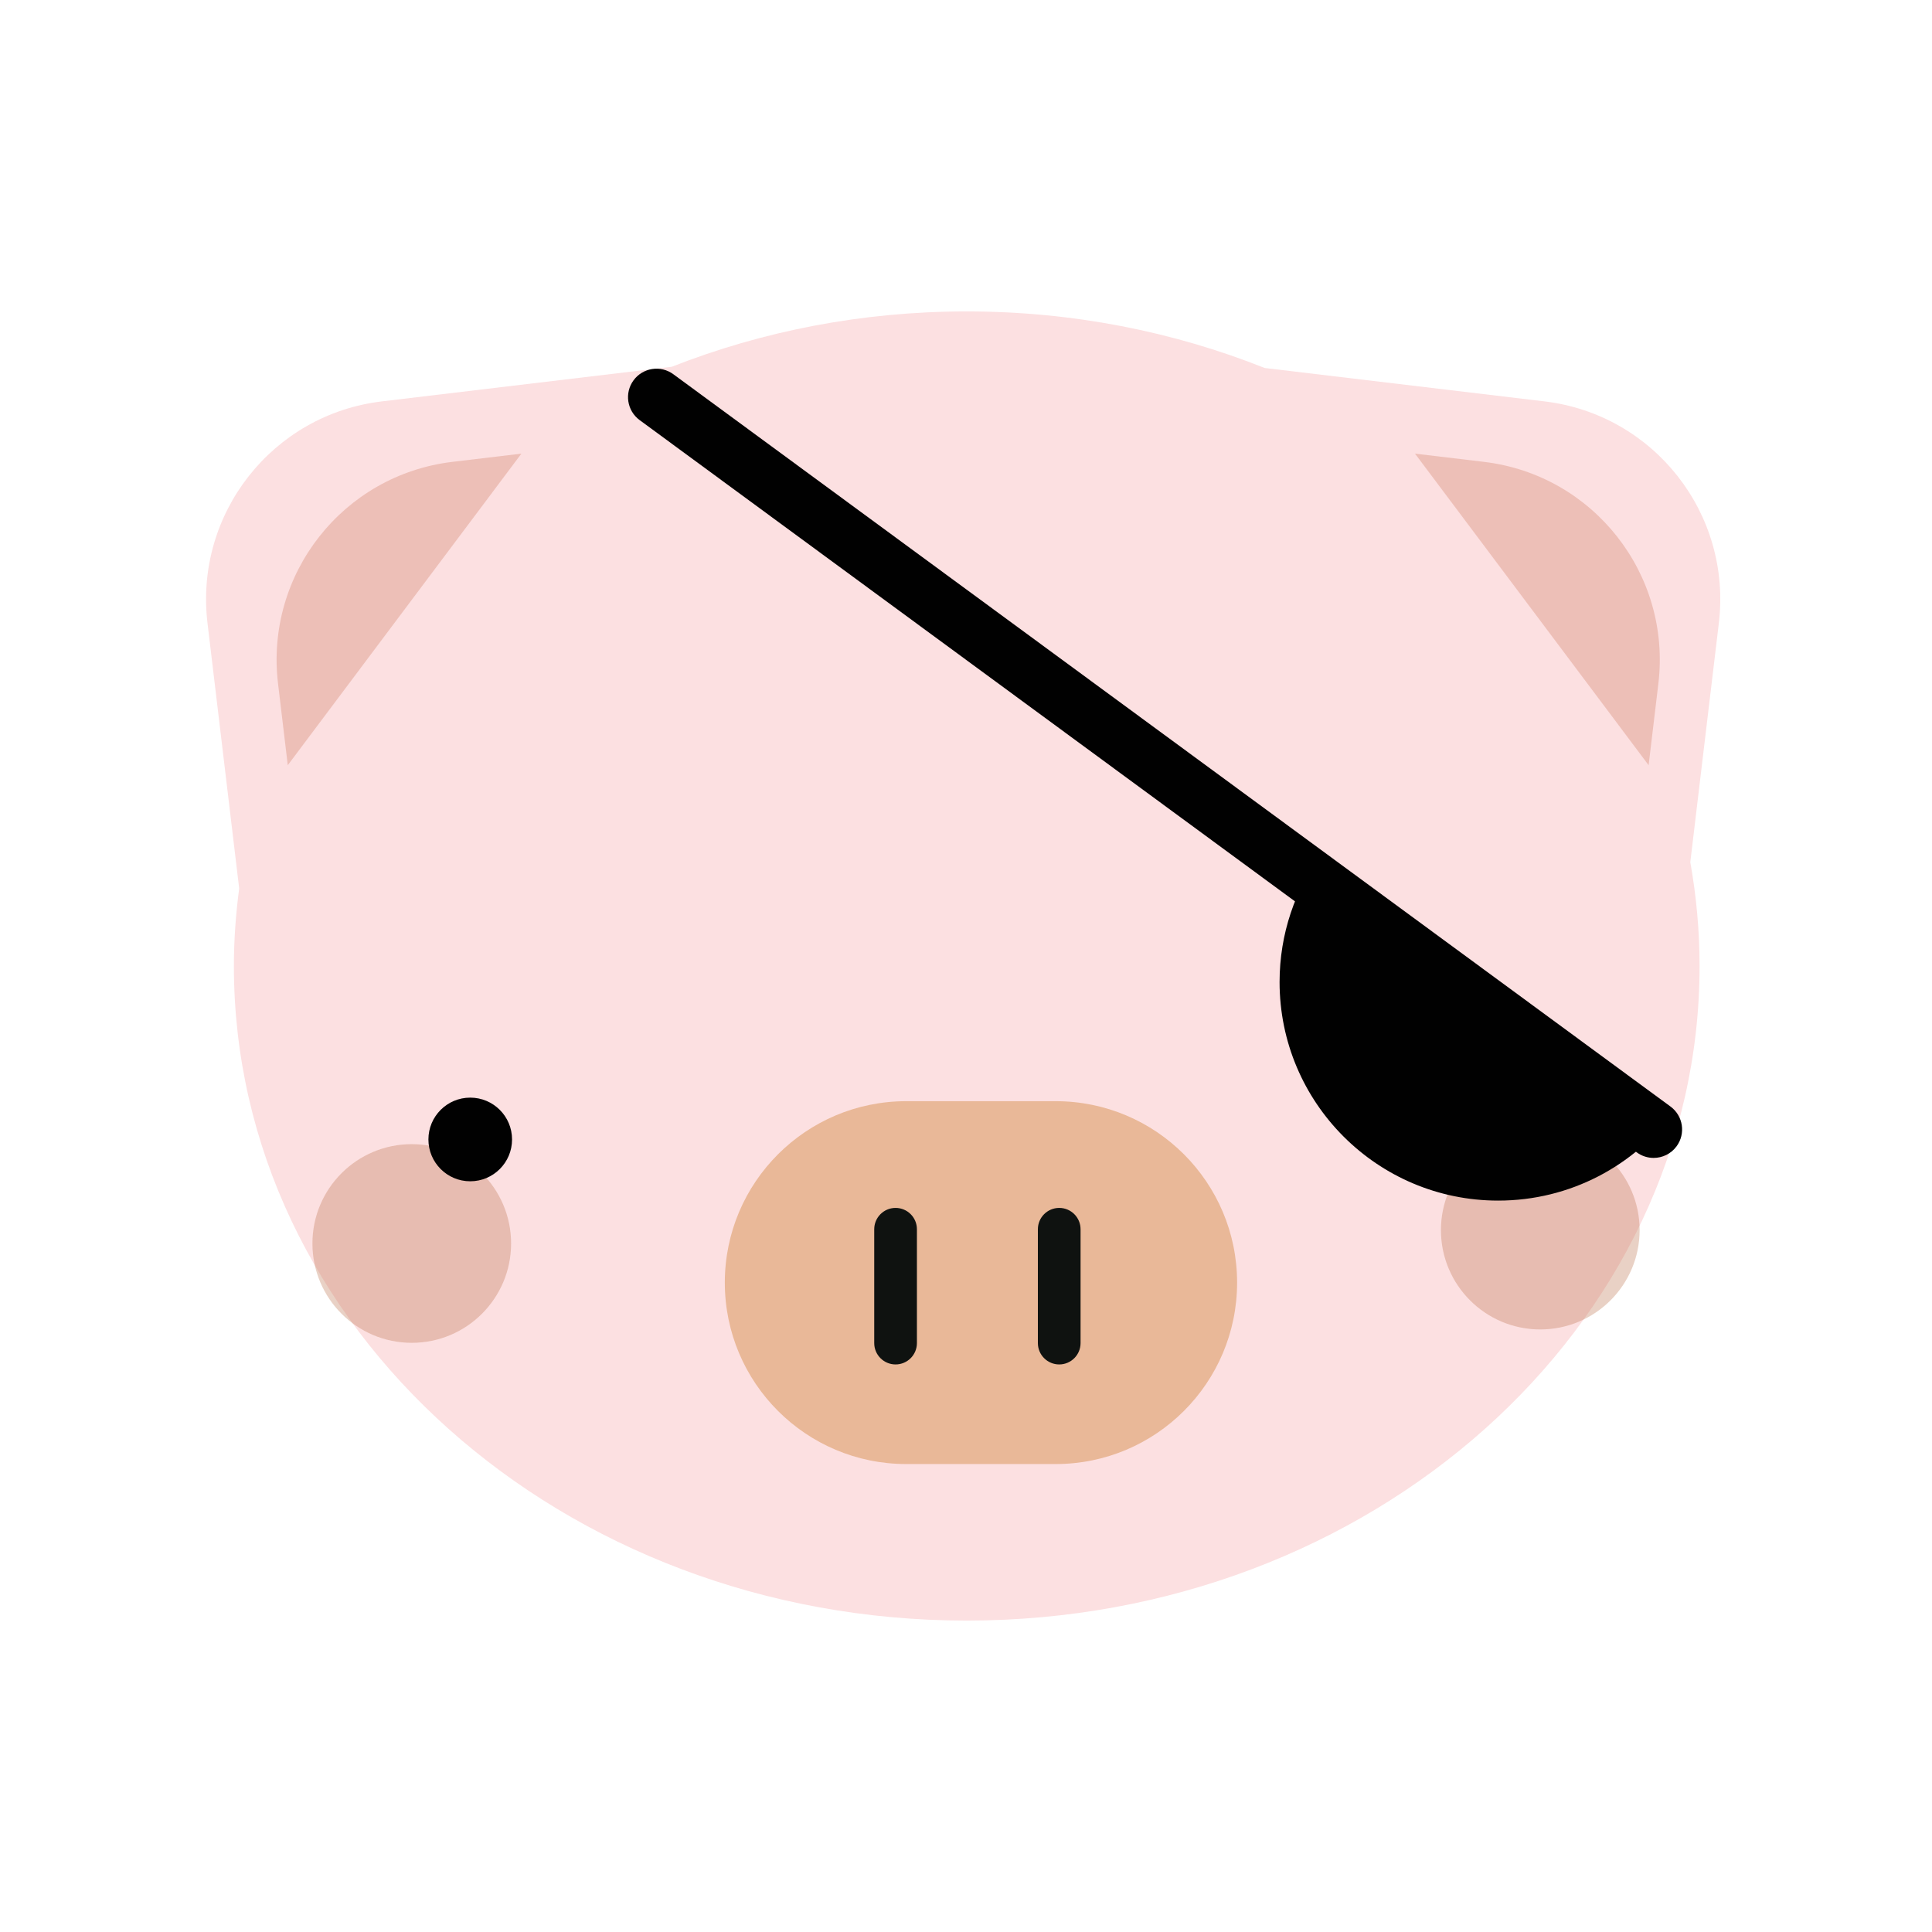
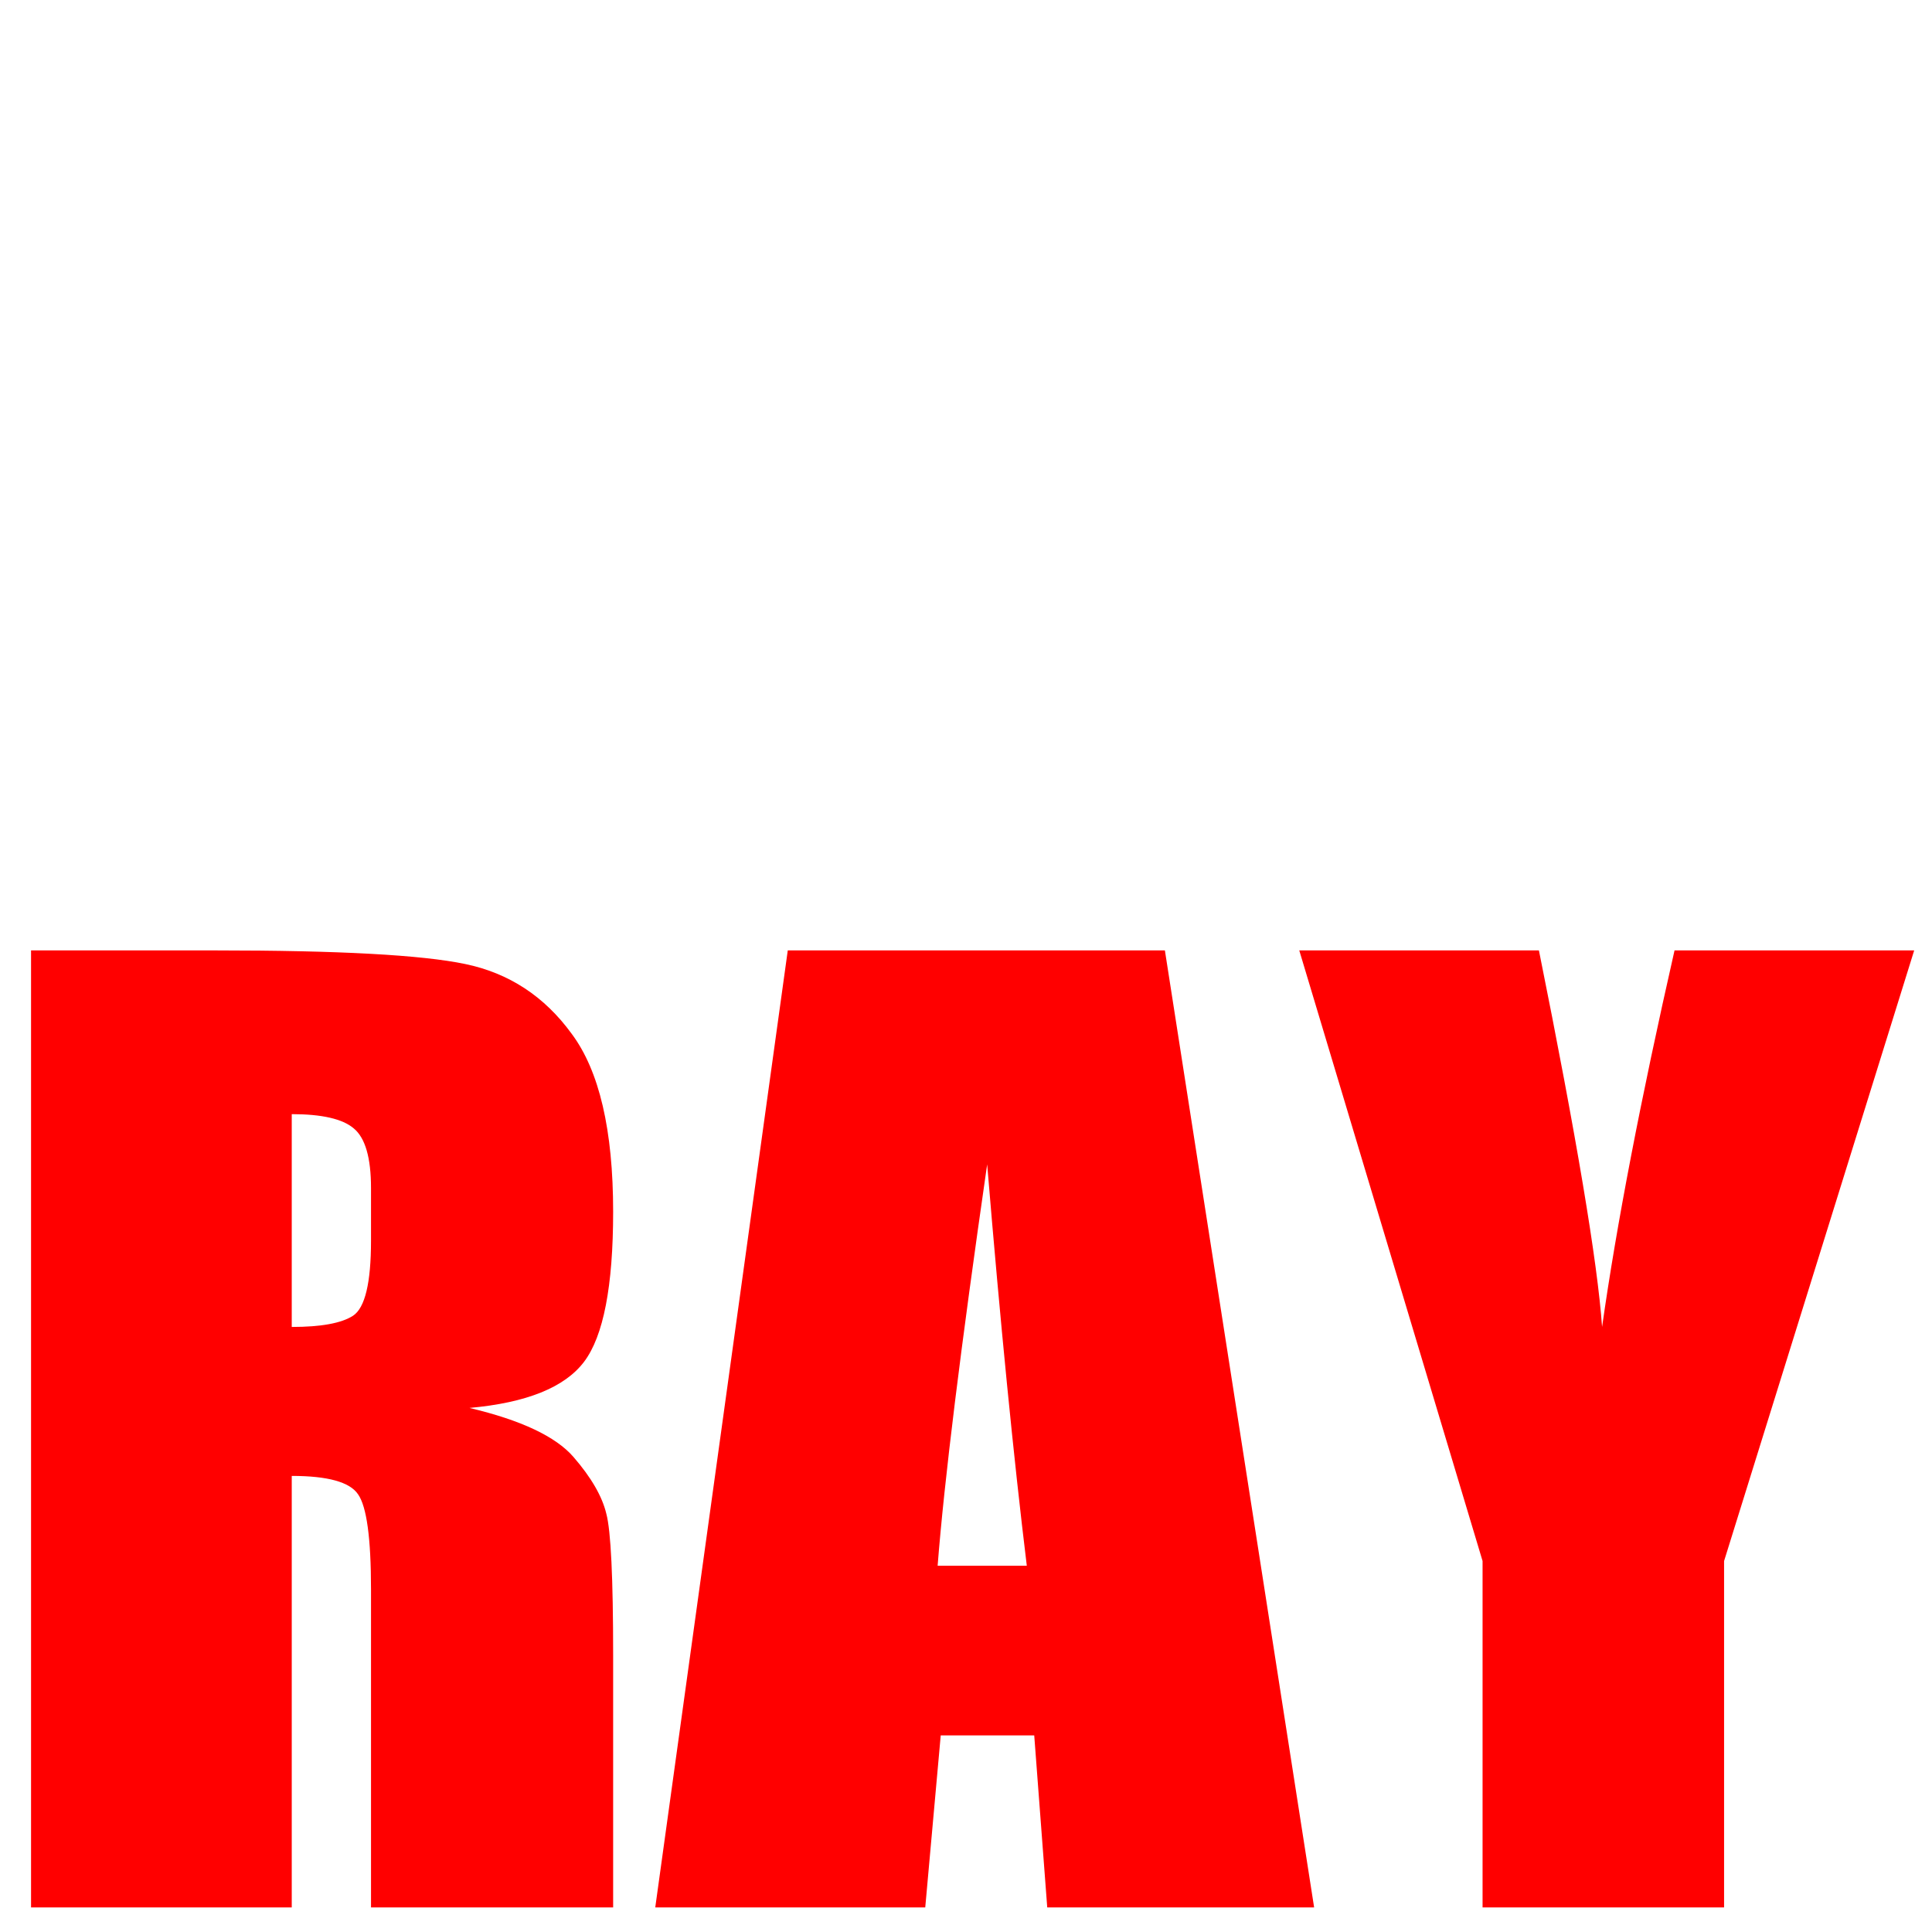
- <svg xmlns="http://www.w3.org/2000/svg" xmlns:xlink="http://www.w3.org/1999/xlink" version="1.0" id="Layer_1" x="0px" y="0px" width="512px" height="512px" viewBox="0 0 512 512" enable-background="new 0 0 512 512" xml:space="preserve">
-   <g>
-     <defs>
-       <rect id="SVGID_1_" width="512" height="512" />
-     </defs>
-     <clipPath id="SVGID_2_">
-       <use xlink:href="#SVGID_1_" overflow="visible" />
-     </clipPath>
-     <path clip-path="url(#SVGID_2_)" fill="#FCE0E1" d="M409.305,106.372l-74.158-8.853c-24.133-9.606-50.833-14.989-78.954-14.989   c-27.815,0-54.242,5.261-78.163,14.669l-76.834,9.173c-28.983,3.46-49.668,29.752-46.21,58.737l2.585,21.649l5.815,48.693   c-0.892,6.742-1.403,13.59-1.403,20.549c0,95.81,86.948,173.47,194.21,173.47c107.258,0,194.21-77.66,194.21-173.47   c0-9.365-0.858-18.55-2.456-27.513l4.982-41.729l2.585-21.649C458.973,136.124,438.287,109.832,409.305,106.372" />
-     <path opacity="0.32" clip-path="url(#SVGID_2_)" fill="#BB6F47" d="M135.445,329.536c0,14.535-11.785,26.324-26.324,26.324   c-14.539,0-26.324-11.789-26.324-26.324c0-14.539,11.785-26.324,26.324-26.324C123.66,303.212,135.445,314.997,135.445,329.536" />
-     <path opacity="0.32" clip-path="url(#SVGID_2_)" fill="#BB6F47" d="M434.516,325.993c0,14.536-11.788,26.324-26.327,26.324   c-14.535,0-26.324-11.788-26.324-26.324c0-14.539,11.789-26.324,26.324-26.324C422.728,299.669,434.516,311.454,434.516,325.993" />
-     <path clip-path="url(#SVGID_2_)" fill="#E9B898" d="M327.844,339.906c0,26.553-21.525,48.081-48.082,48.081h-39.596   c-26.556,0-48.081-21.528-48.081-48.081c0-26.552,21.525-48.081,48.081-48.081h39.596   C306.318,291.825,327.844,313.354,327.844,339.906" />
-     <path clip-path="url(#SVGID_2_)" fill="#0F1210" d="M237.337,361.59c-3.125,0-5.657-2.533-5.657-5.656v-30.169   c0-3.123,2.532-5.656,5.657-5.656s5.657,2.533,5.657,5.656v30.169C242.995,359.057,240.462,361.59,237.337,361.59" />
-     <path clip-path="url(#SVGID_2_)" fill="#0F1210" d="M280.705,361.59c-3.123,0-5.657-2.533-5.657-5.656v-30.169   c0-3.123,2.534-5.656,5.657-5.656s5.656,2.533,5.656,5.656v30.169C286.361,359.057,283.828,361.59,280.705,361.59" />
-     <path clip-path="url(#SVGID_2_)" fill="#010101" d="M402.447,301.968c0,6.12-4.961,11.085-11.085,11.085   c-6.12,0-11.081-4.965-11.081-11.085c0-6.121,4.961-11.085,11.081-11.085C397.486,290.883,402.447,295.847,402.447,301.968" />
-     <path clip-path="url(#SVGID_2_)" fill="#010101" d="M135.699,301.968c0,6.12-4.96,11.085-11.085,11.085   c-6.121,0-11.081-4.965-11.081-11.085c0-6.121,4.96-11.085,11.081-11.085C130.739,290.883,135.699,295.847,135.699,301.968" />
-     <path clip-path="url(#SVGID_2_)" fill="#EDBFB7" d="M393.277,122.399l-18.288-2.182l61.913,82.568l2.585-21.649   C442.945,152.151,422.26,125.859,393.277,122.399" />
-     <path clip-path="url(#SVGID_2_)" fill="#EDBFB7" d="M73.679,181.136l2.585,21.649l61.914-82.568l-18.289,2.182   C90.907,125.859,70.221,152.152,73.679,181.136" />
-     <path clip-path="url(#SVGID_2_)" fill="#010101" d="M438.229,306.858c-1.555,0-3.116-0.472-4.46-1.463L169.512,111.33   c-3.359-2.466-4.08-7.185-1.615-10.542c2.462-3.357,7.188-4.082,10.542-1.615l264.257,194.067c3.358,2.468,4.08,7.185,1.617,10.54   C442.832,305.794,440.545,306.858,438.229,306.858" />
-     <path clip-path="url(#SVGID_2_)" fill="#010101" d="M339.102,260.242c0,31.995,25.938,57.929,57.929,57.929   c19.083,0,36.01-9.236,46.563-23.474l-93.371-68.567C343.236,235.699,339.102,247.487,339.102,260.242" />
+ <svg xmlns="http://www.w3.org/2000/svg" version="1.0" id="Layer_1" x="0px" y="0px" width="512px" height="512px" viewBox="0 0 512 512" enable-background="new 0 0 512 512" xml:space="preserve">
+   <defs id="defs37" />
+   <g transform="scale(1.023513,0.9770275)" style="font-style:normal;font-weight:normal;font-size:72.972px;line-height:125%;font-family:sans-serif;letter-spacing:0px;word-spacing:0px;fill:#ff0000;fill-opacity:1;stroke:none;stroke-width:1px;stroke-linecap:butt;stroke-linejoin:miter;stroke-opacity:1" id="text4169">
+     <path d="m 8.038,257.789 47.781,0 q 47.781,0 64.616,3.688 16.996,3.688 27.578,18.92 10.743,15.072 10.743,48.262 0,30.304 -7.536,40.726 -7.536,10.422 -29.663,12.506 20.042,4.97 26.937,13.308 6.895,8.338 8.498,15.392 1.764,6.895 1.764,38.321 l 0,68.464 -62.692,0 0,-86.262 q 0,-20.844 -3.367,-25.814 -3.207,-4.97 -17.156,-4.97 l 0,117.047 -67.502,0 0,-259.588 z m 67.502,44.414 0,57.722 q 11.384,0 15.873,-3.046 Q 96.063,353.672 96.063,336.515 l 0,-14.27 q 0,-12.346 -4.489,-16.194 -4.329,-3.848 -16.034,-3.848 z" style="font-style:normal;font-variant:normal;font-weight:normal;font-stretch:condensed;font-size:328.373px;font-family:Impact;-inkscape-font-specification:'Impact Condensed';fill:#ff0000" id="path4135" />
+     <path d="m 301.617,257.789 38.642,259.588 -69.106,0 -3.367,-46.658 -24.211,0 -4.008,46.658 -69.907,0 34.312,-259.588 97.646,0 z m -35.755,166.912 q -5.131,-44.093 -10.262,-108.87 -10.262,74.397 -12.827,108.87 l 23.089,0 z" style="font-style:normal;font-variant:normal;font-weight:normal;font-stretch:condensed;font-size:328.373px;font-family:Impact;-inkscape-font-specification:'Impact Condensed';fill:#ff0000" id="path4137" />
+     <path d="m 495.626,257.789 -49.224,165.629 0,93.958 -62.532,0 0,-93.958 -47.46,-165.629 62.051,0 q 14.591,75.84 16.355,102.135 5.612,-41.528 18.76,-102.135 l 62.051,0 z" style="font-style:normal;font-variant:normal;font-weight:normal;font-stretch:condensed;font-size:328.373px;font-family:Impact;-inkscape-font-specification:'Impact Condensed';fill:#ff0000" id="path4139" />
  </g>
</svg>
